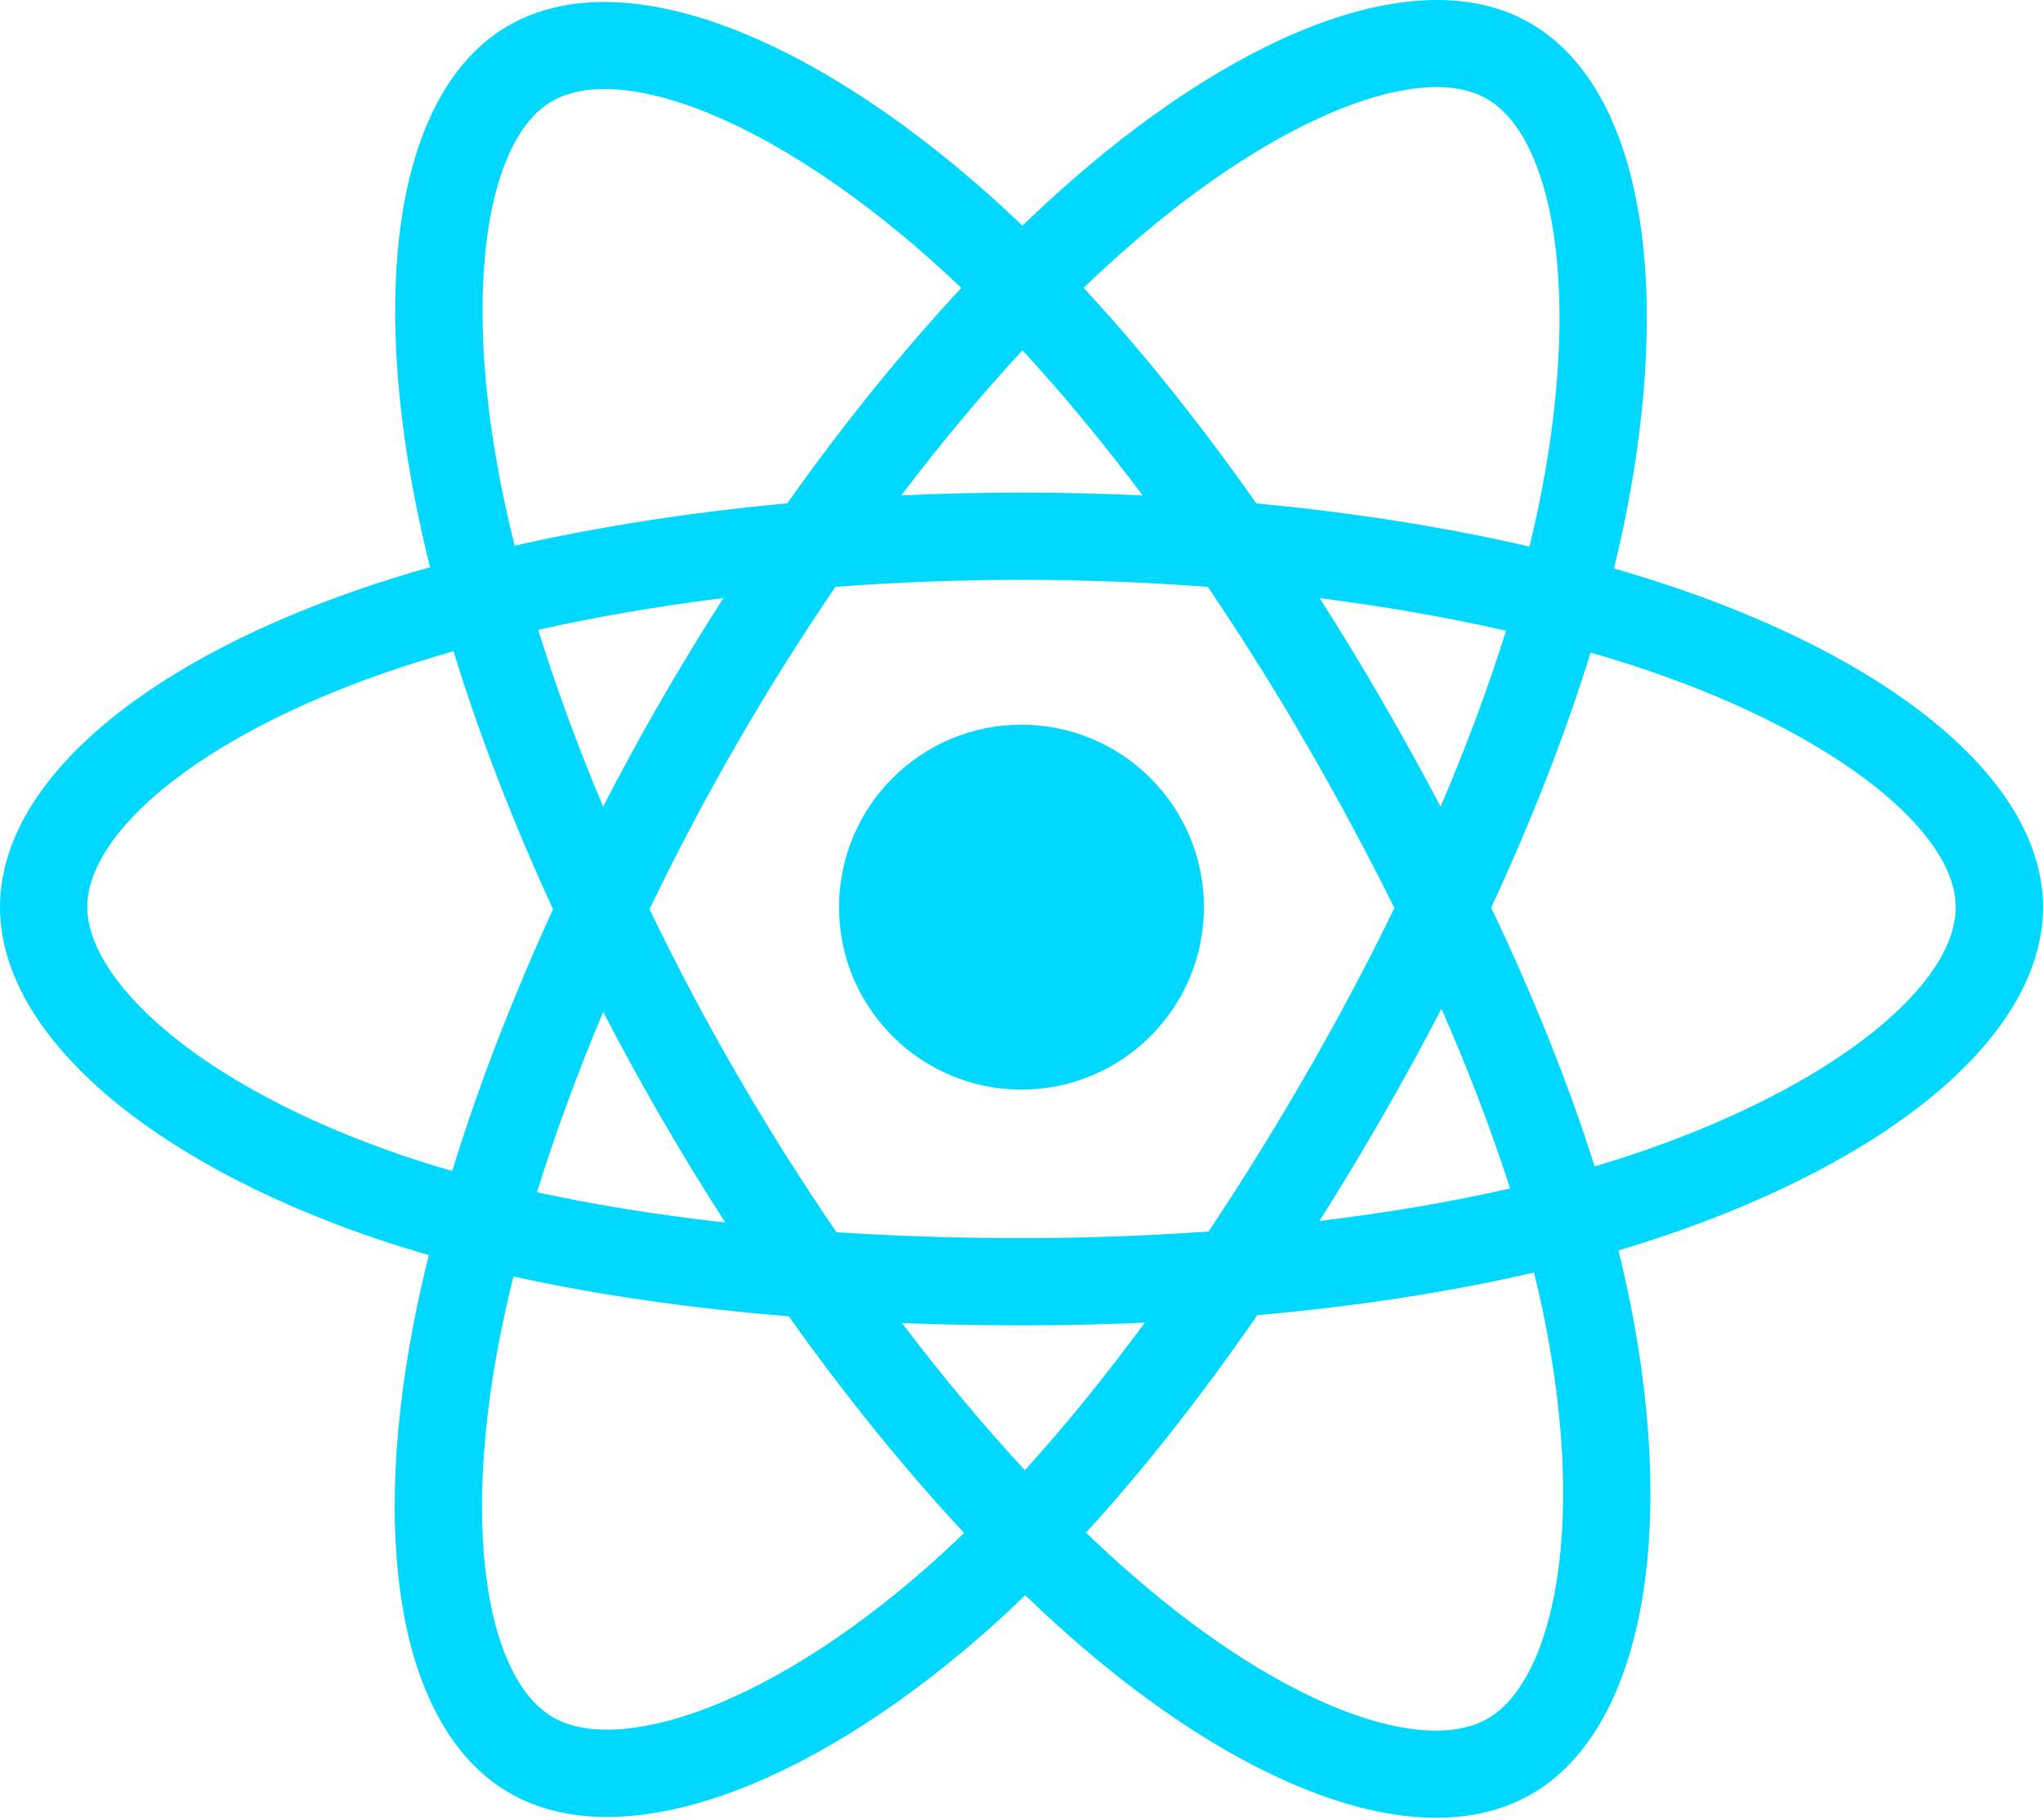
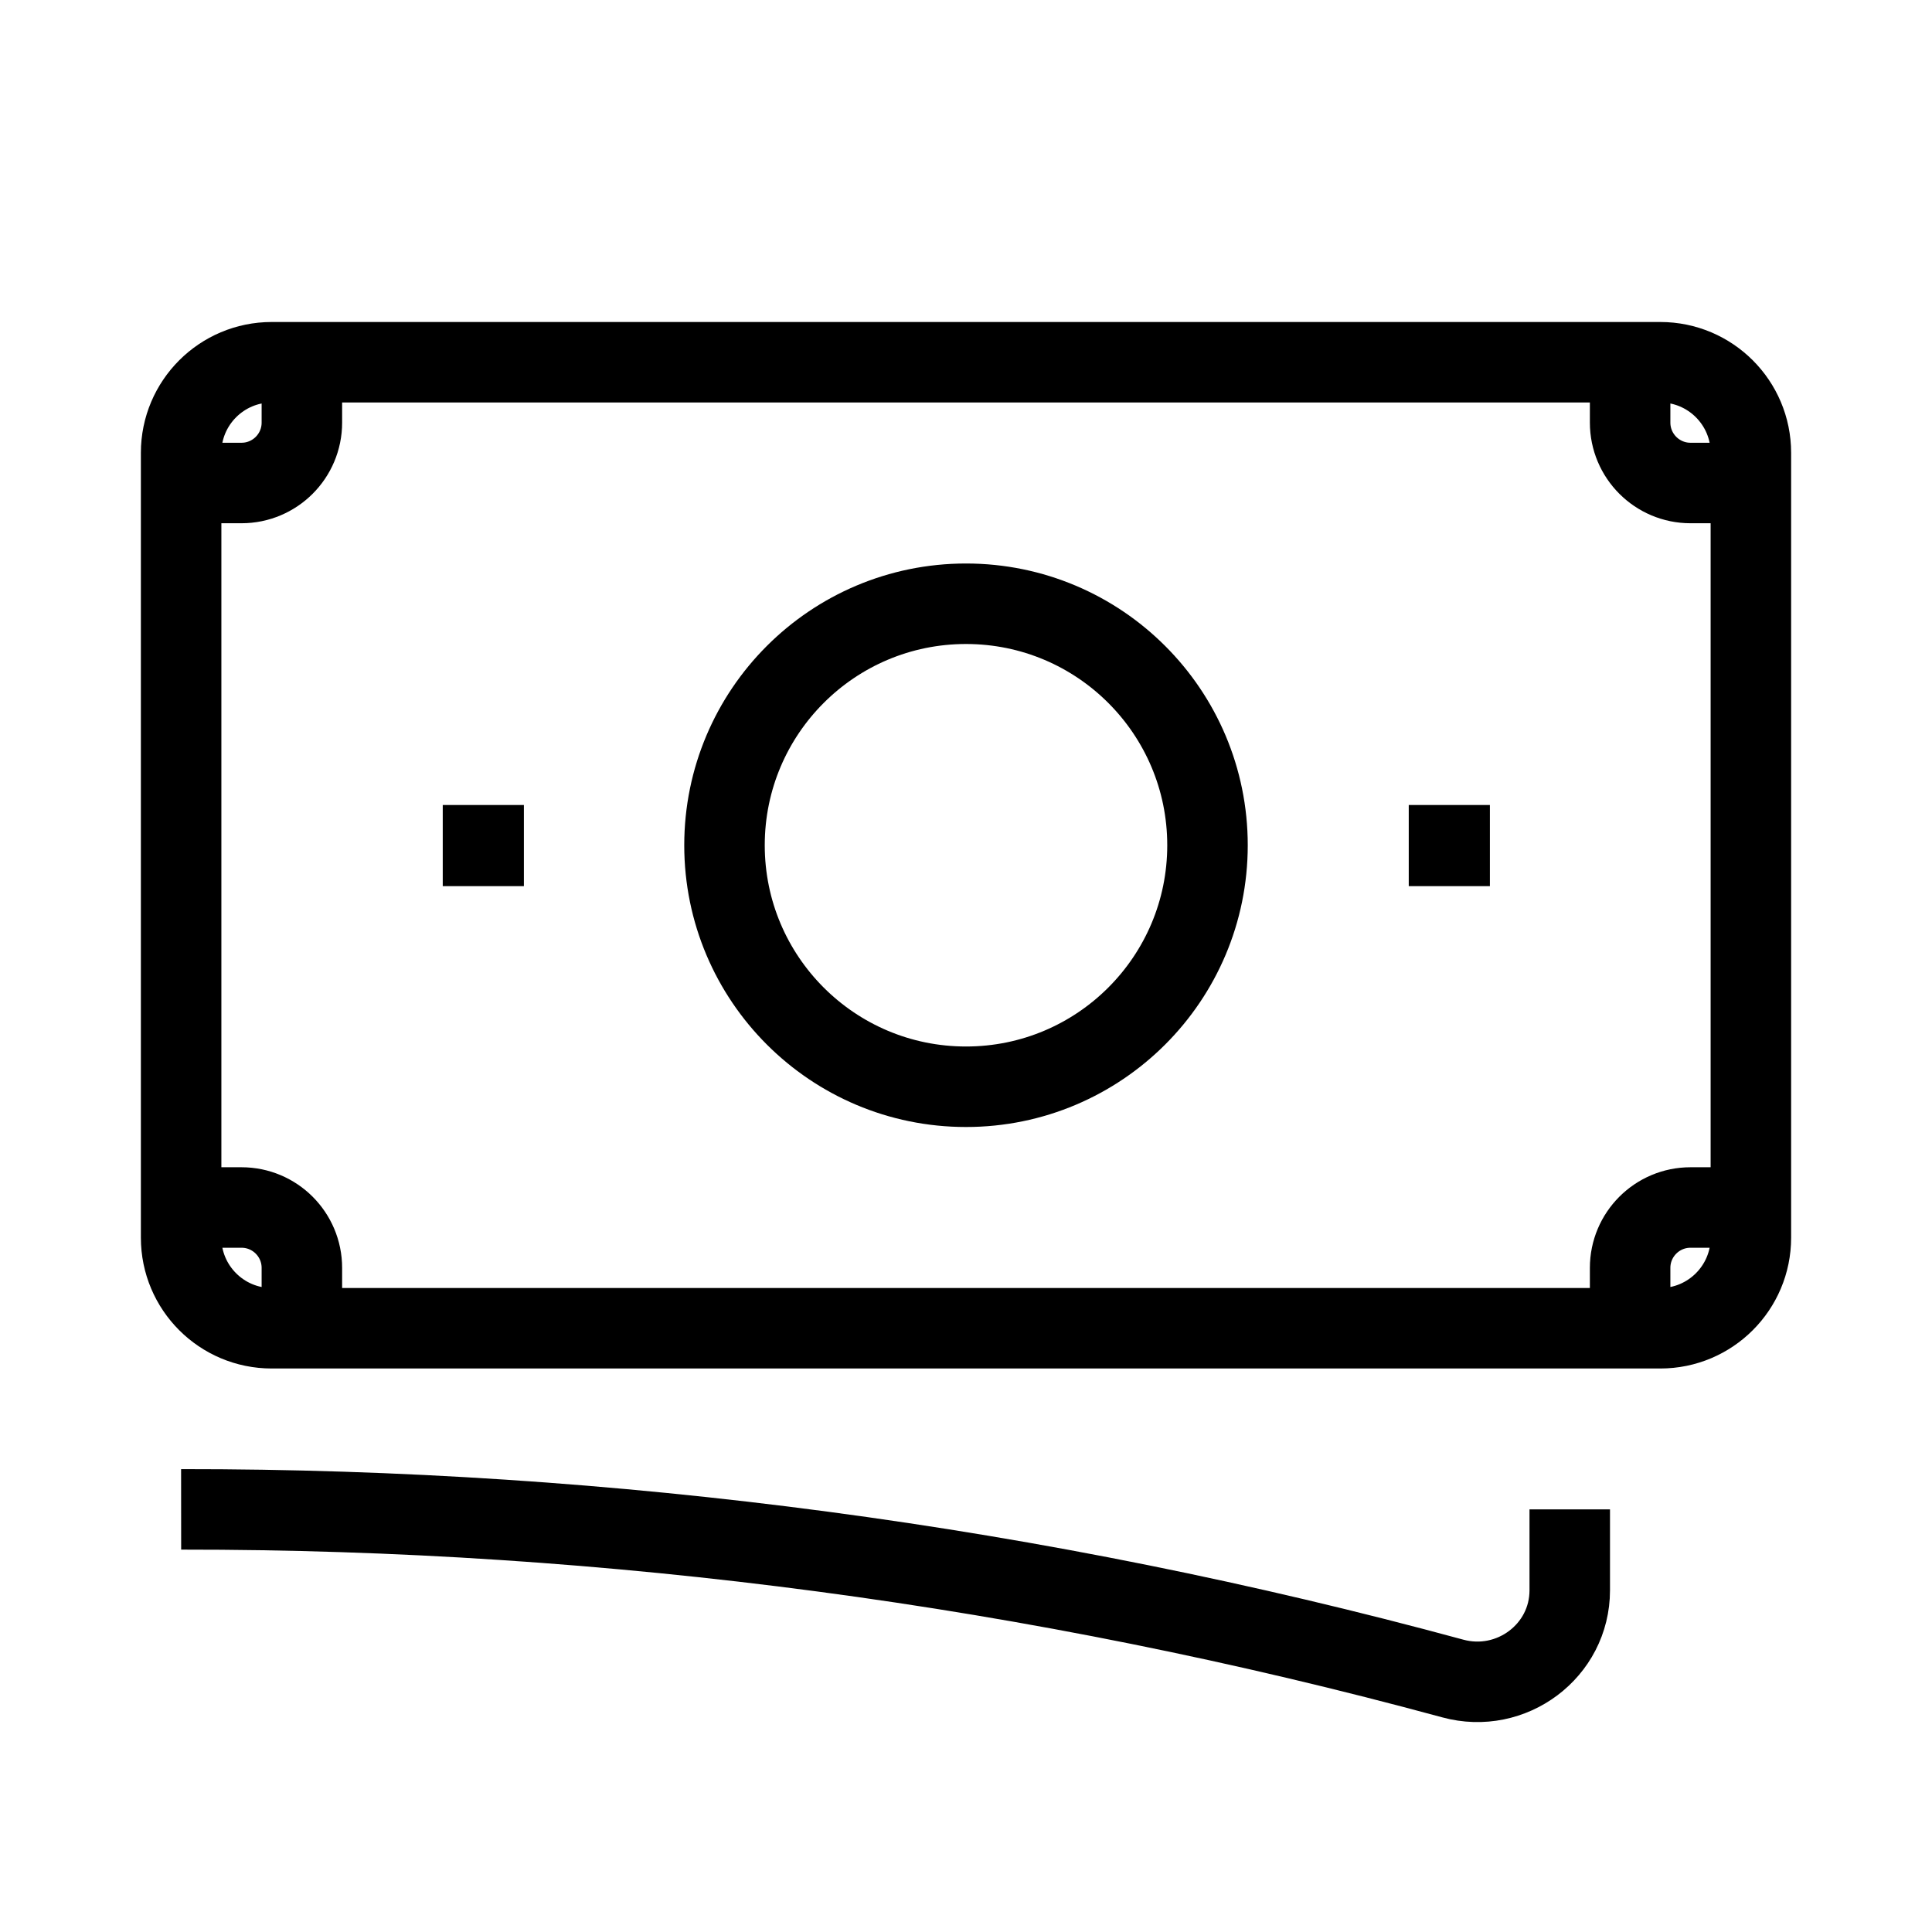
- <svg xmlns="http://www.w3.org/2000/svg" aria-hidden="true" role="img" class="iconify iconify--logos" width="35.93" height="32" preserveAspectRatio="xMidYMid meet" viewBox="0 0 256 228">
-   <path fill="#00D8FF" d="M210.483 73.824a171.49 171.49 0 0 0-8.24-2.597c.465-1.9.893-3.777 1.273-5.621c6.238-30.281 2.16-54.676-11.769-62.708c-13.355-7.7-35.196.329-57.254 19.526a171.23 171.23 0 0 0-6.375 5.848a155.866 155.866 0 0 0-4.241-3.917C100.759 3.829 77.587-4.822 63.673 3.233C50.33 10.957 46.379 33.89 51.995 62.588a170.974 170.974 0 0 0 1.892 8.48c-3.28.932-6.445 1.924-9.474 2.98C17.309 83.498 0 98.307 0 113.668c0 15.865 18.582 31.778 46.812 41.427a145.52 145.52 0 0 0 6.921 2.165a167.467 167.467 0 0 0-2.01 9.138c-5.354 28.2-1.173 50.591 12.134 58.266c13.744 7.926 36.812-.22 59.273-19.855a145.567 145.567 0 0 0 5.342-4.923a168.064 168.064 0 0 0 6.92 6.314c21.758 18.722 43.246 26.282 56.54 18.586c13.731-7.949 18.194-32.003 12.4-61.268a145.016 145.016 0 0 0-1.535-6.842c1.62-.48 3.21-.974 4.76-1.488c29.348-9.723 48.443-25.443 48.443-41.52c0-15.417-17.868-30.326-45.517-39.844Zm-6.365 70.984c-1.4.463-2.836.91-4.3 1.345c-3.24-10.257-7.612-21.163-12.963-32.432c5.106-11 9.31-21.767 12.459-31.957c2.619.758 5.16 1.557 7.61 2.4c23.69 8.156 38.14 20.213 38.14 29.504c0 9.896-15.606 22.743-40.946 31.14Zm-10.514 20.834c2.562 12.94 2.927 24.64 1.23 33.787c-1.524 8.219-4.59 13.698-8.382 15.893c-8.067 4.67-25.32-1.4-43.927-17.412a156.726 156.726 0 0 1-6.437-5.87c7.214-7.889 14.423-17.06 21.459-27.246c12.376-1.098 24.068-2.894 34.671-5.345a134.17 134.17 0 0 1 1.386 6.193ZM87.276 214.515c-7.882 2.783-14.16 2.863-17.955.675c-8.075-4.657-11.432-22.636-6.853-46.752a156.923 156.923 0 0 1 1.869-8.499c10.486 2.32 22.093 3.988 34.498 4.994c7.084 9.967 14.501 19.128 21.976 27.15a134.668 134.668 0 0 1-4.877 4.492c-9.933 8.682-19.886 14.842-28.658 17.94ZM50.35 144.747c-12.483-4.267-22.792-9.812-29.858-15.863c-6.35-5.437-9.555-10.836-9.555-15.216c0-9.322 13.897-21.212 37.076-29.293c2.813-.98 5.757-1.905 8.812-2.773c3.204 10.42 7.406 21.315 12.477 32.332c-5.137 11.18-9.399 22.249-12.634 32.792a134.718 134.718 0 0 1-6.318-1.979Zm12.378-84.26c-4.811-24.587-1.616-43.134 6.425-47.789c8.564-4.958 27.502 2.111 47.463 19.835a144.318 144.318 0 0 1 3.841 3.545c-7.438 7.987-14.787 17.08-21.808 26.988c-12.04 1.116-23.565 2.908-34.161 5.309a160.342 160.342 0 0 1-1.76-7.887Zm110.427 27.268a347.8 347.8 0 0 0-7.785-12.803c8.168 1.033 15.994 2.404 23.343 4.08c-2.206 7.072-4.956 14.465-8.193 22.045a381.151 381.151 0 0 0-7.365-13.322Zm-45.032-43.861c5.044 5.465 10.096 11.566 15.065 18.186a322.04 322.04 0 0 0-30.257-.006c4.974-6.559 10.069-12.652 15.192-18.18ZM82.802 87.83a323.167 323.167 0 0 0-7.227 13.238c-3.184-7.553-5.909-14.98-8.134-22.152c7.304-1.634 15.093-2.97 23.209-3.984a321.524 321.524 0 0 0-7.848 12.897Zm8.081 65.352c-8.385-.936-16.291-2.203-23.593-3.793c2.26-7.3 5.045-14.885 8.298-22.6a321.187 321.187 0 0 0 7.257 13.246c2.594 4.48 5.28 8.868 8.038 13.147Zm37.542 31.03c-5.184-5.592-10.354-11.779-15.403-18.433c4.902.192 9.899.29 14.978.29c5.218 0 10.376-.117 15.453-.343c-4.985 6.774-10.018 12.97-15.028 18.486Zm52.198-57.817c3.422 7.8 6.306 15.345 8.596 22.52c-7.422 1.694-15.436 3.058-23.88 4.071a382.417 382.417 0 0 0 7.859-13.026a347.403 347.403 0 0 0 7.425-13.565Zm-16.898 8.101a358.557 358.557 0 0 1-12.281 19.815a329.4 329.4 0 0 1-23.444.823c-7.967 0-15.716-.248-23.178-.732a310.202 310.202 0 0 1-12.513-19.846h.001a307.41 307.41 0 0 1-10.923-20.627a310.278 310.278 0 0 1 10.89-20.637l-.001.001a307.318 307.318 0 0 1 12.413-19.761c7.613-.576 15.42-.876 23.31-.876H128c7.926 0 15.743.303 23.354.883a329.357 329.357 0 0 1 12.335 19.695a358.489 358.489 0 0 1 11.036 20.54a329.472 329.472 0 0 1-11 20.722Zm22.56-122.124c8.572 4.944 11.906 24.881 6.52 51.026c-.344 1.668-.73 3.367-1.15 5.09c-10.622-2.452-22.155-4.275-34.23-5.408c-7.034-10.017-14.323-19.124-21.64-27.008a160.789 160.789 0 0 1 5.888-5.4c18.9-16.447 36.564-22.941 44.612-18.3ZM128 90.808c12.625 0 22.86 10.235 22.86 22.86s-10.235 22.86-22.86 22.86s-22.86-10.235-22.86-22.86s10.235-22.86 22.86-22.86Z" />
+ <svg xmlns="http://www.w3.org/2000/svg" fill="none" viewBox="0 0 24 24" strokeWidth="1.5" stroke="currentColor" className="h-10 w-10 mr-2">
+   <path strokeLinecap="round" strokeLinejoin="round" d="M2.25 18.75a60.07 60.07 0 0 1 15.797 2.101c.727.198 1.453-.342 1.453-1.096V18.75M3.75 4.5v.75A.75.75 0 0 1 3 6h-.75m0 0v-.375c0-.621.504-1.125 1.125-1.125H20.25M2.25 6v9m18-10.5v.75c0 .414.336.75.75.75h.75m-1.5-1.5h.375c.621 0 1.125.504 1.125 1.125v9.75c0 .621-.504 1.125-1.125 1.125h-.375m1.5-1.5H21a.75.75 0 0 0-.75.75v.75m0 0H3.75m0 0h-.375a1.125 1.125 0 0 1-1.125-1.125V15m1.5 1.5v-.75A.75.75 0 0 0 3 15h-.75M15 10.5a3 3 0 1 1-6 0 3 3 0 0 1 6 0Zm3 0h.008v.008H18V10.5Zm-12 0h.008v.008H6V10.5Z" />
</svg>
